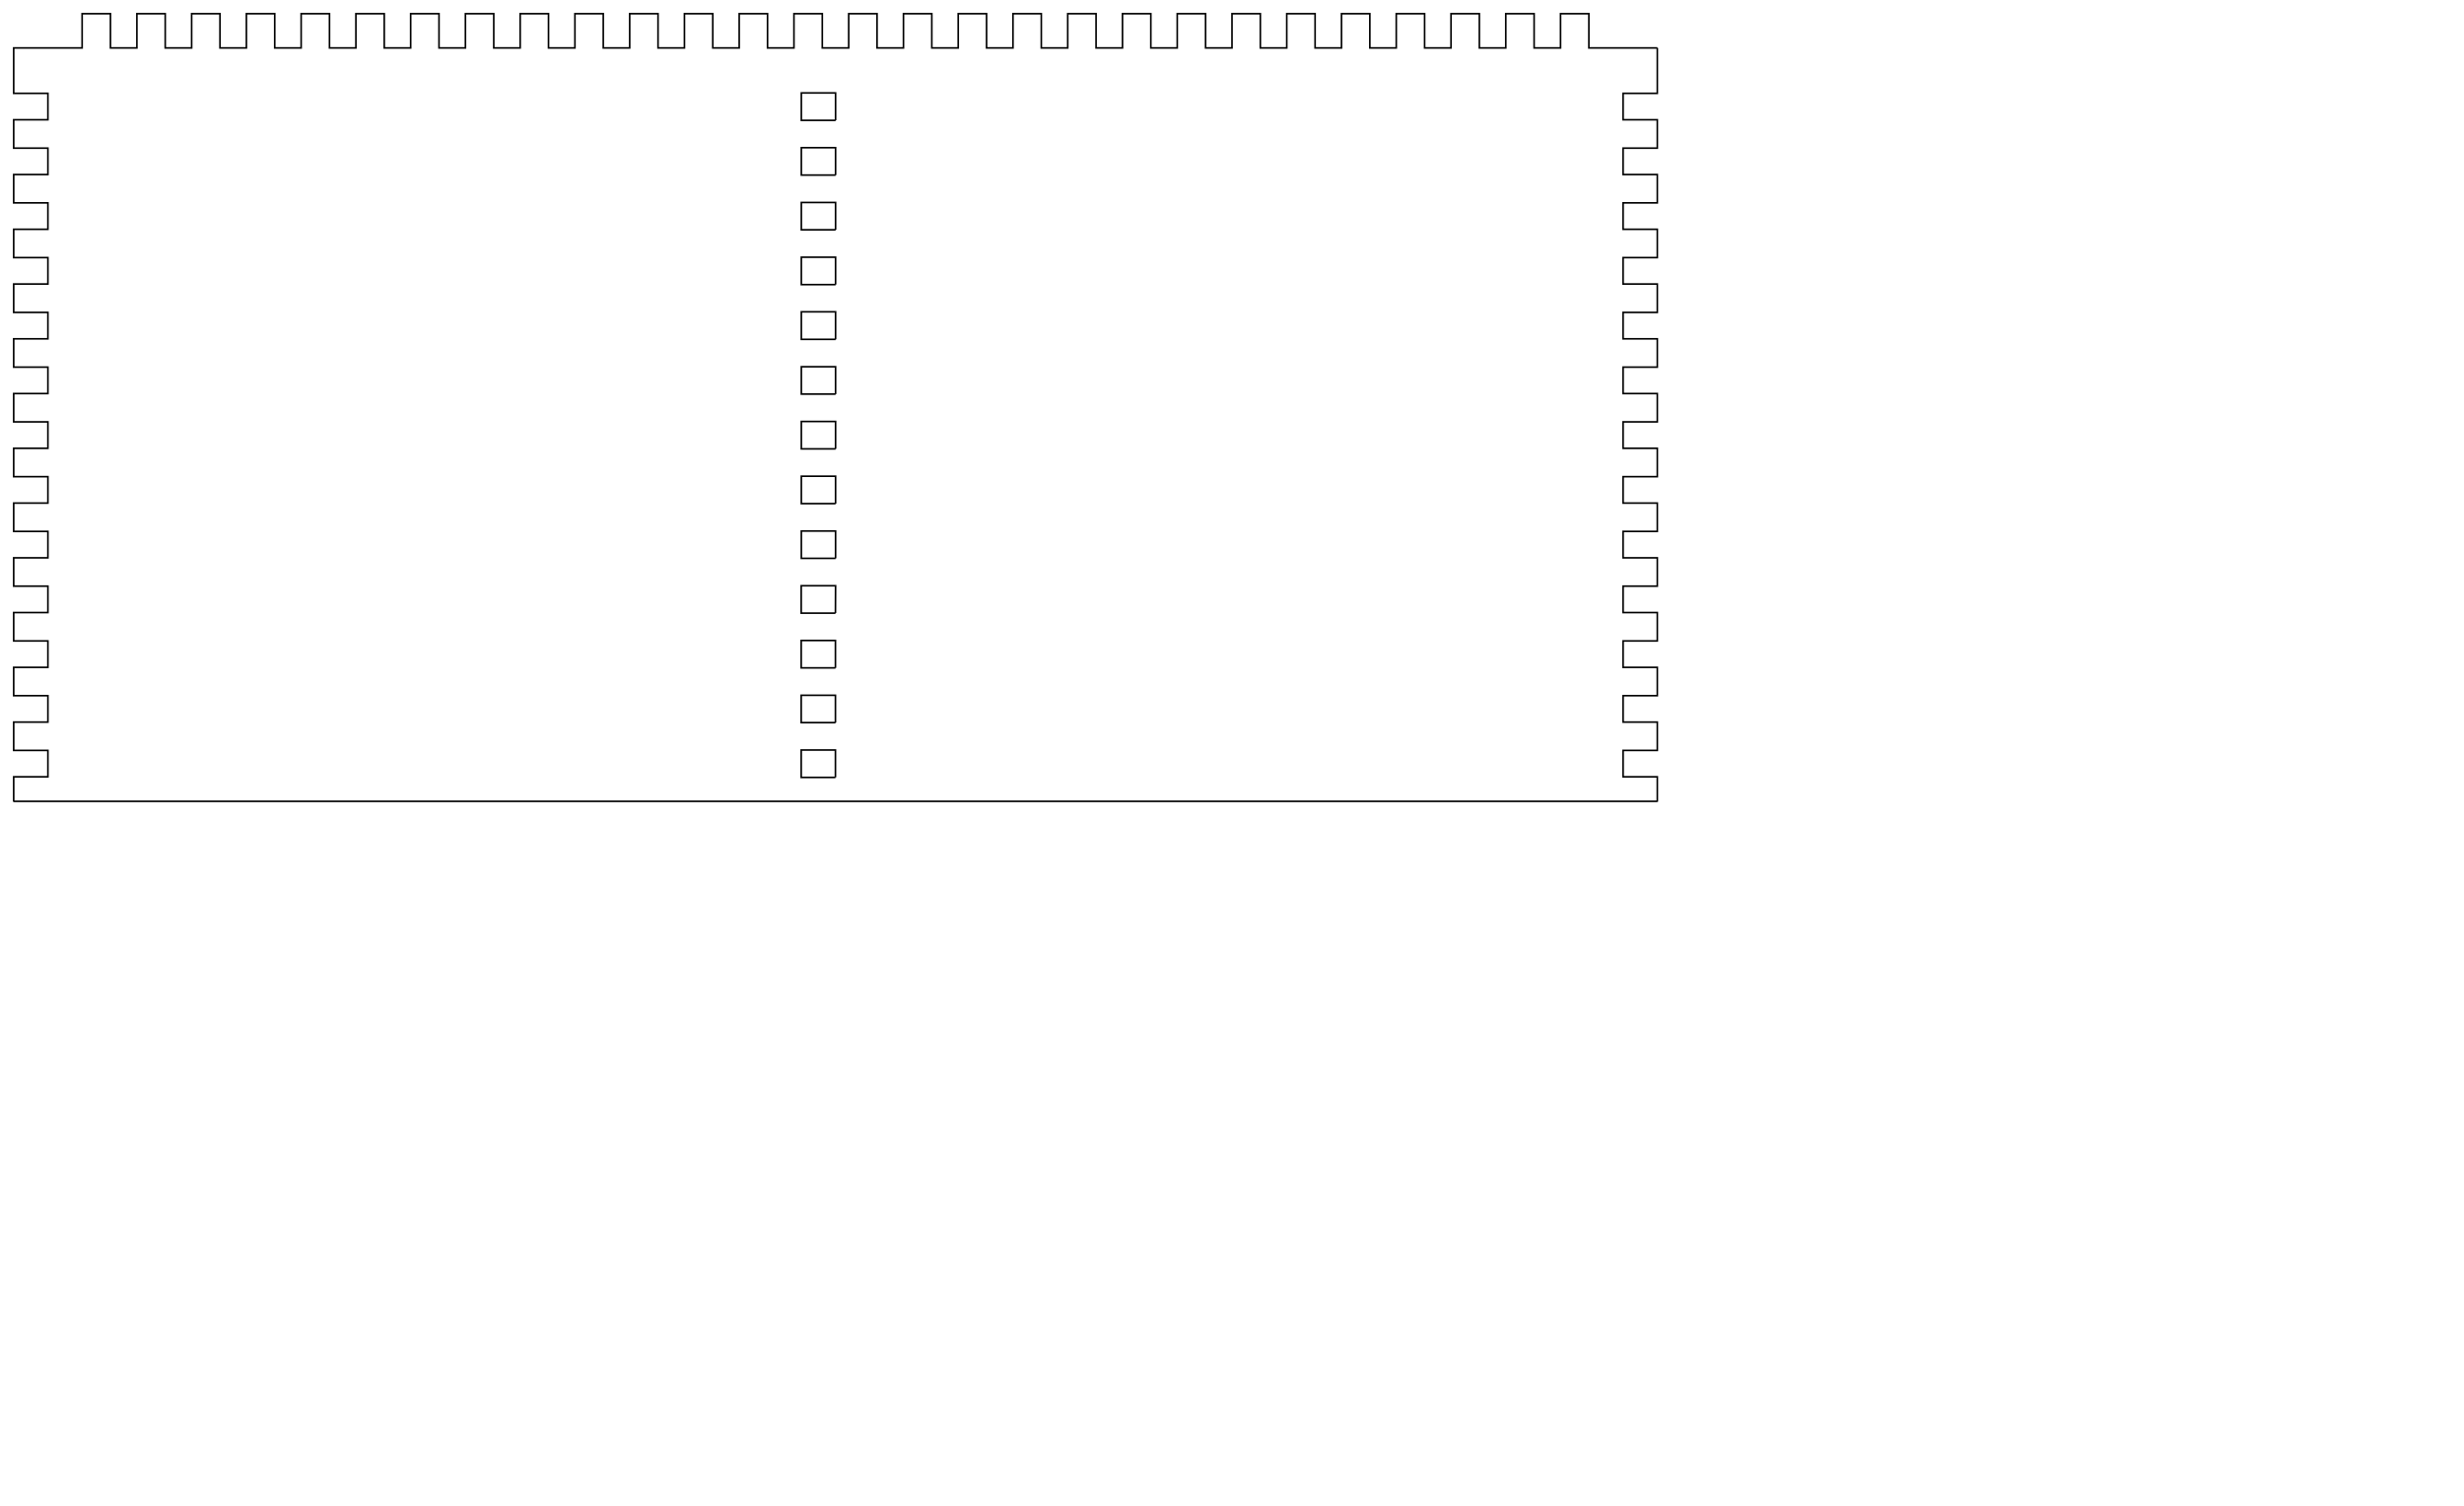
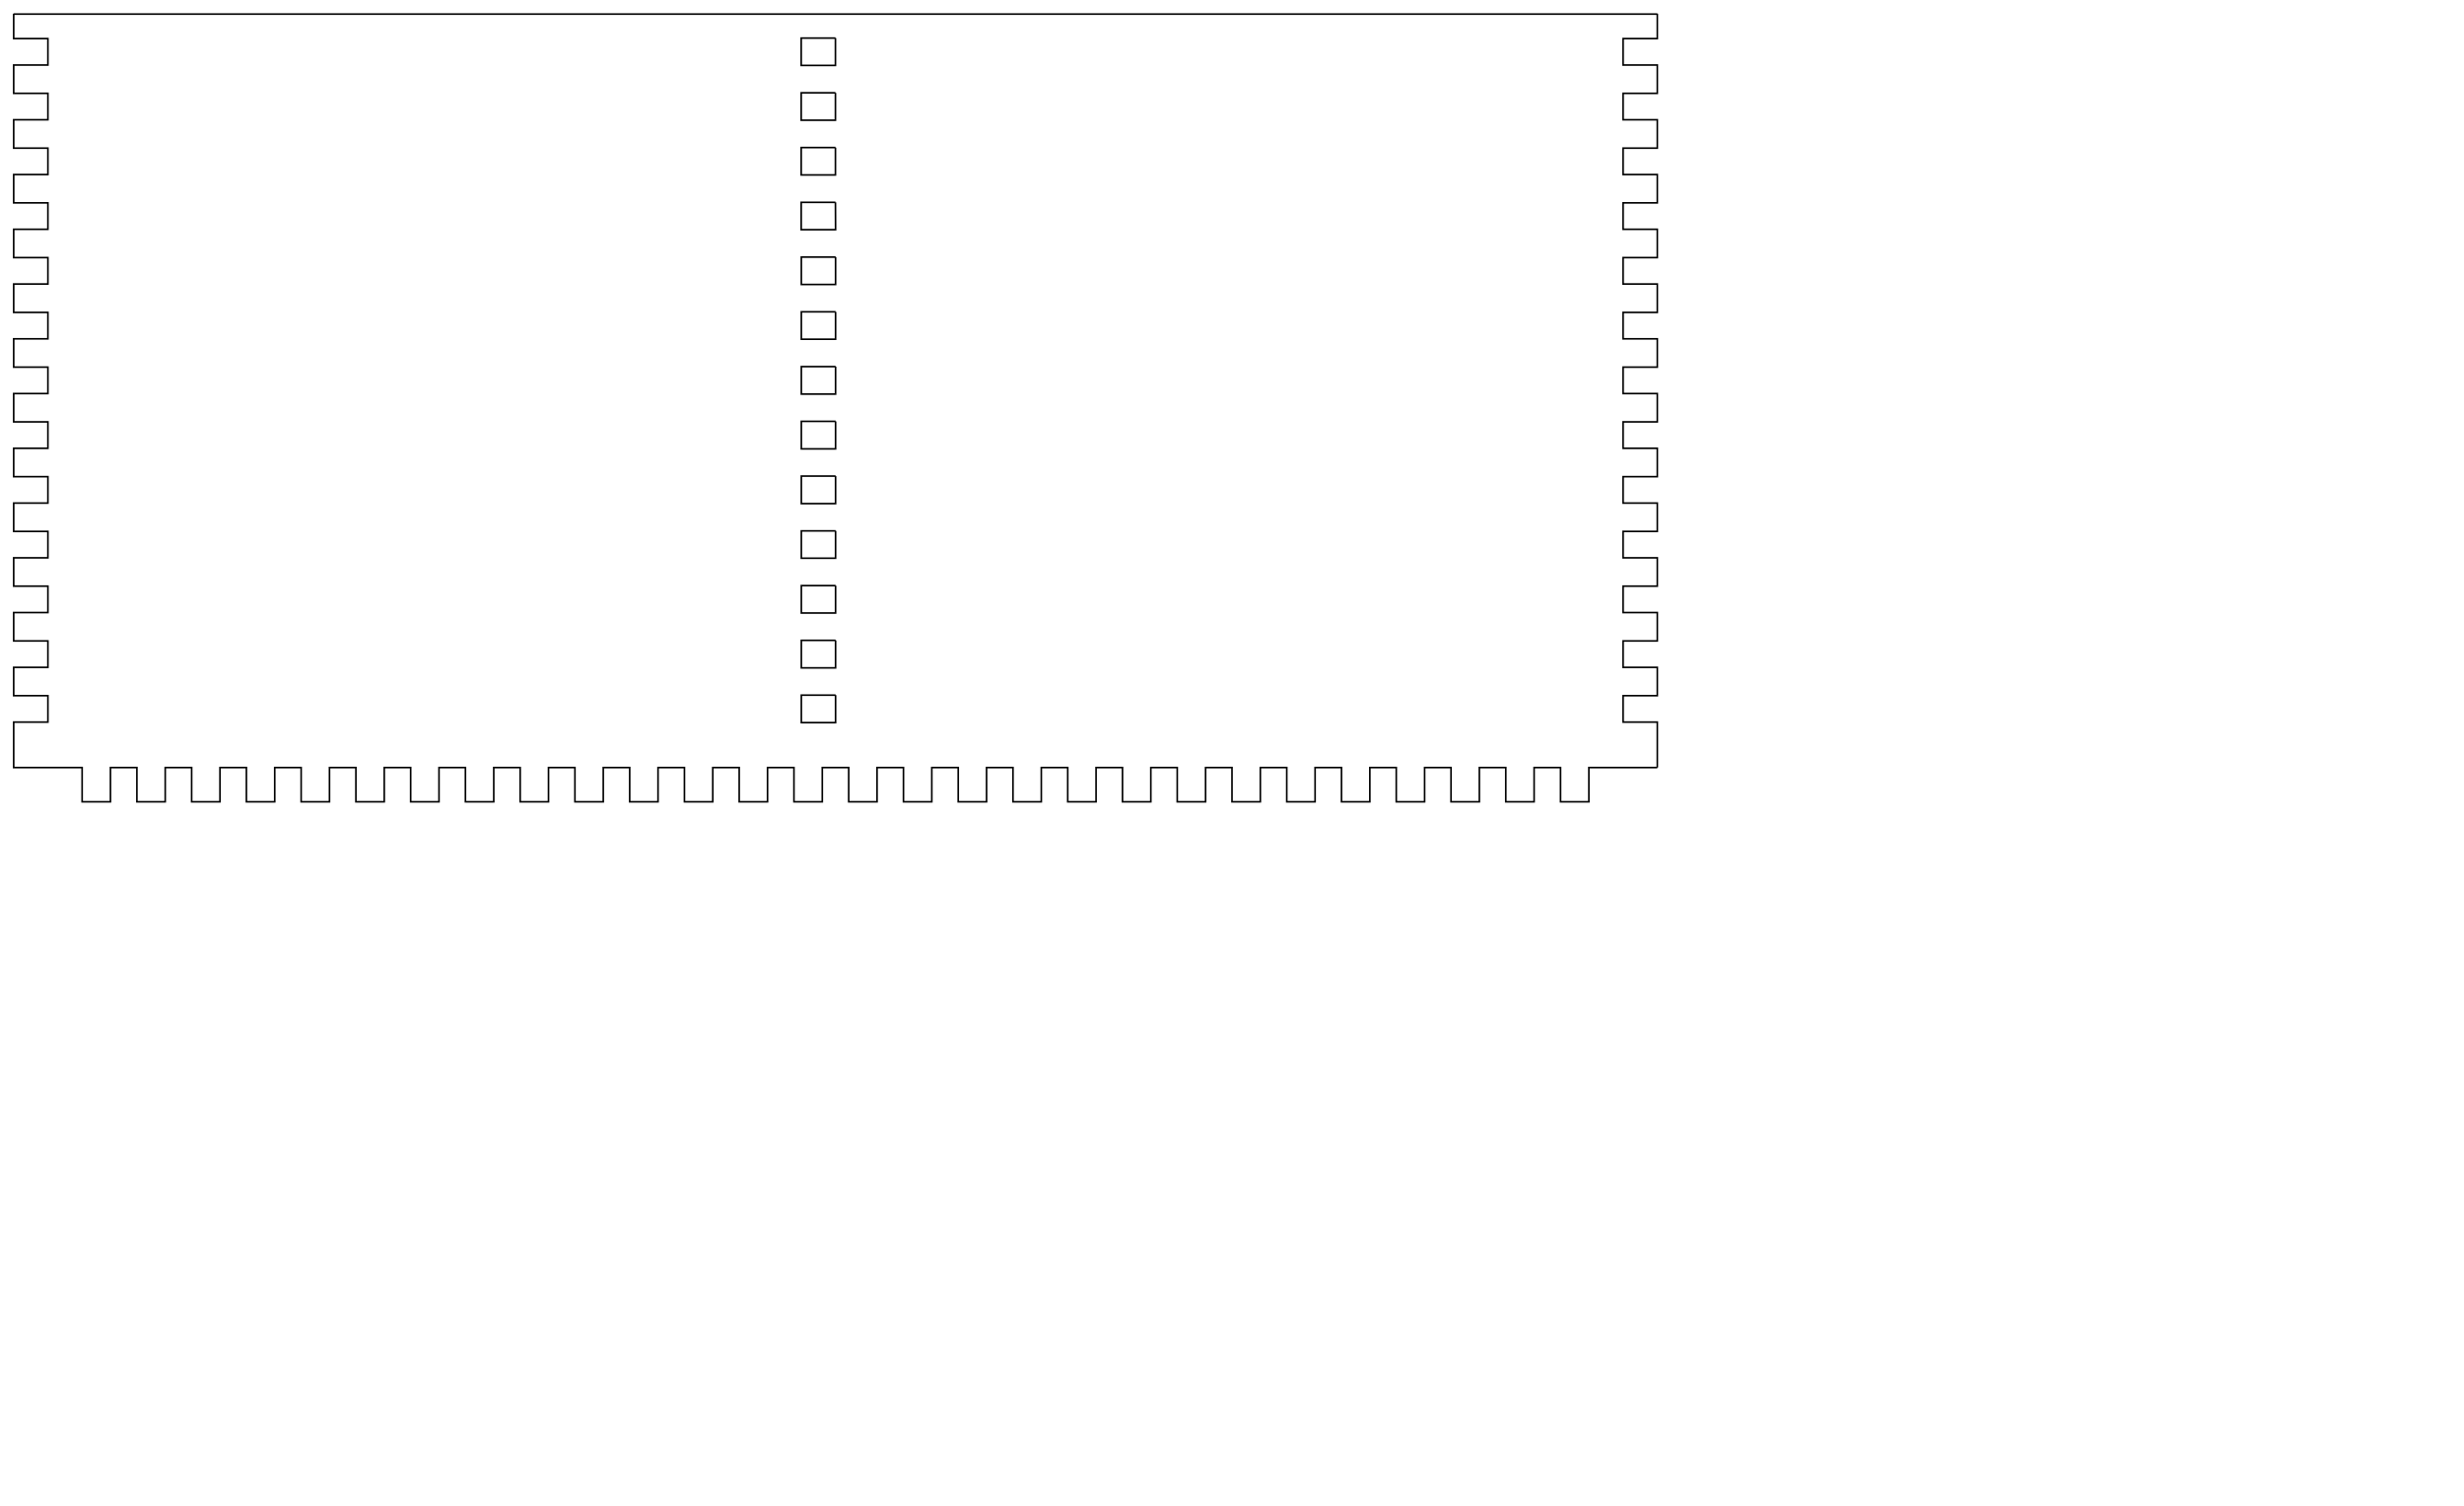
<svg xmlns="http://www.w3.org/2000/svg" width="18.000in" height="11.000in" viewBox="0.000 0.000 18.000 11.000">
  <g transform="translate(0.100 0.100)">
-     <path id="side_flat_top" d="M 12.007 0.250 L 12.007 0.479 L 12.007 0.582 L 11.757 0.582 L 11.757 0.775 L 12.007 0.775 L 12.007 0.879 L 12.007 0.982 L 11.757 0.982 L 11.757 1.175 L 12.007 1.175 L 12.007 1.279 L 12.007 1.382 L 11.757 1.382 L 11.757 1.575 L 12.007 1.575 L 12.007 1.679 L 12.007 1.782 L 11.757 1.782 L 11.757 1.975 L 12.007 1.975 L 12.007 2.079 L 12.007 2.182 L 11.757 2.182 L 11.757 2.375 L 12.007 2.375 L 12.007 2.479 L 12.007 2.582 L 11.757 2.582 L 11.757 2.775 L 12.007 2.775 L 12.007 2.879 L 12.007 2.982 L 11.757 2.982 L 11.757 3.175 L 12.007 3.175 L 12.007 3.279 L 12.007 3.382 L 11.757 3.382 L 11.757 3.575 L 12.007 3.575 L 12.007 3.679 L 12.007 3.782 L 11.757 3.782 L 11.757 3.975 L 12.007 3.975 L 12.007 4.079 L 12.007 4.182 L 11.757 4.182 L 11.757 4.375 L 12.007 4.375 L 12.007 4.479 L 12.007 4.582 L 11.757 4.582 L 11.757 4.775 L 12.007 4.775 L 12.007 4.879 L 12.007 4.982 L 11.757 4.982 L 11.757 5.175 L 12.007 5.175 L 12.007 5.279 L 12.007 5.382 L 11.757 5.382 L 11.757 5.575 L 12.007 5.575 L 12.007 5.679 L 12.007 5.757 M 0.000 5.757 L 0.000 5.679 L 0.000 5.575 L 0.250 5.575 L 0.250 5.382 L 0.000 5.382 L 0.000 5.279 L 0.000 5.175 L 0.250 5.175 L 0.250 4.982 L 0.000 4.982 L 0.000 4.879 L 0.000 4.775 L 0.250 4.775 L 0.250 4.582 L 0.000 4.582 L 0.000 4.479 L 0.000 4.375 L 0.250 4.375 L 0.250 4.182 L 0.000 4.182 L 0.000 4.079 L 0.000 3.975 L 0.250 3.975 L 0.250 3.782 L 0.000 3.782 L 0.000 3.679 L 0.000 3.575 L 0.250 3.575 L 0.250 3.382 L 0.000 3.382 L 0.000 3.279 L 0.000 3.175 L 0.250 3.175 L 0.250 2.982 L 0.000 2.982 L 0.000 2.879 L 0.000 2.775 L 0.250 2.775 L 0.250 2.582 L 0.000 2.582 L 0.000 2.479 L 0.000 2.375 L 0.250 2.375 L 0.250 2.182 L 0.000 2.182 L 0.000 2.079 L 0.000 1.975 L 0.250 1.975 L 0.250 1.782 L 0.000 1.782 L 0.000 1.679 L 0.000 1.575 L 0.250 1.575 L 0.250 1.382 L 0.000 1.382 L 0.000 1.279 L 0.000 1.175 L 0.250 1.175 L 0.250 0.982 L 0.000 0.982 L 0.000 0.879 L 0.000 0.775 L 0.250 0.775 L 0.250 0.582 L 0.000 0.582 L 0.000 0.479 L 0.000 0.250 L 0.404 0.250 L 0.500 0.250 L 0.500 0.000 L 0.707 0.000 L 0.707 0.250 L 0.803 0.250 L 0.900 0.250 L 0.900 0.000 L 1.107 0.000 L 1.107 0.250 L 1.204 0.250 L 1.300 0.250 L 1.300 0.000 L 1.507 0.000 L 1.507 0.250 L 1.604 0.250 L 1.700 0.250 L 1.700 0.000 L 1.907 0.000 L 1.907 0.250 L 2.003 0.250 L 2.100 0.250 L 2.100 0.000 L 2.307 0.000 L 2.307 0.250 L 2.403 0.250 L 2.500 0.250 L 2.500 0.000 L 2.707 0.000 L 2.707 0.250 L 2.803 0.250 L 2.900 0.250 L 2.900 0.000 L 3.107 0.000 L 3.107 0.250 L 3.204 0.250 L 3.300 0.250 L 3.300 0.000 L 3.507 0.000 L 3.507 0.250 L 3.603 0.250 L 3.700 0.250 L 3.700 0.000 L 3.907 0.000 L 3.907 0.250 L 4.003 0.250 L 4.100 0.250 L 4.100 0.000 L 4.307 0.000 L 4.307 0.250 L 4.404 0.250 L 4.500 0.250 L 4.500 0.000 L 4.707 0.000 L 4.707 0.250 L 4.803 0.250 L 4.900 0.250 L 4.900 0.000 L 5.107 0.000 L 5.107 0.250 L 5.204 0.250 L 5.300 0.250 L 5.300 0.000 L 5.507 0.000 L 5.507 0.250 L 5.603 0.250 L 5.700 0.250 L 5.700 0.000 L 5.907 0.000 L 5.907 0.250 L 6.003 0.250 L 6.100 0.250 L 6.100 0.000 L 6.307 0.000 L 6.307 0.250 L 6.404 0.250 L 6.500 0.250 L 6.500 0.000 L 6.707 0.000 L 6.707 0.250 L 6.803 0.250 L 6.900 0.250 L 6.900 0.000 L 7.107 0.000 L 7.107 0.250 L 7.204 0.250 L 7.300 0.250 L 7.300 0.000 L 7.507 0.000 L 7.507 0.250 L 7.603 0.250 L 7.700 0.250 L 7.700 0.000 L 7.907 0.000 L 7.907 0.250 L 8.004 0.250 L 8.100 0.250 L 8.100 0.000 L 8.307 0.000 L 8.307 0.250 L 8.404 0.250 L 8.500 0.250 L 8.500 0.000 L 8.707 0.000 L 8.707 0.250 L 8.804 0.250 L 8.900 0.250 L 8.900 0.000 L 9.107 0.000 L 9.107 0.250 L 9.204 0.250 L 9.300 0.250 L 9.300 0.000 L 9.507 0.000 L 9.507 0.250 L 9.604 0.250 L 9.700 0.250 L 9.700 0.000 L 9.907 0.000 L 9.907 0.250 L 10.004 0.250 L 10.100 0.250 L 10.100 0.000 L 10.307 0.000 L 10.307 0.250 L 10.404 0.250 L 10.500 0.250 L 10.500 0.000 L 10.707 0.000 L 10.707 0.250 L 10.804 0.250 L 10.900 0.250 L 10.900 0.000 L 11.107 0.000 L 11.107 0.250 L 11.204 0.250 L 11.300 0.250 L 11.300 0.000 L 11.507 0.000 L 11.507 0.250 L 11.604 0.250 L 12.007 0.250 M 6.003 5.579 L 6.003 5.379 L 5.753 5.379 L 5.753 5.579 L 6.003 5.579 M 6.003 5.179 L 6.003 4.979 L 5.753 4.979 L 5.753 5.179 L 6.003 5.179 M 6.003 4.779 L 6.003 4.579 L 5.753 4.579 L 5.753 4.779 L 6.003 4.779 M 6.003 4.379 L 6.004 4.179 L 5.753 4.179 L 5.753 4.379 L 6.003 4.379 M 6.004 3.979 L 6.004 3.779 L 5.754 3.779 L 5.754 3.979 L 6.004 3.979 M 6.004 3.579 L 6.004 3.379 L 5.754 3.379 L 5.754 3.579 L 6.004 3.579 M 6.004 3.179 L 6.004 2.979 L 5.754 2.979 L 5.754 3.179 L 6.004 3.179 M 6.004 2.779 L 6.004 2.579 L 5.754 2.579 L 5.754 2.779 L 6.004 2.779 M 6.004 2.379 L 6.004 2.178 L 5.754 2.178 L 5.754 2.379 L 6.004 2.379 M 6.004 1.979 L 6.004 1.779 L 5.754 1.779 L 5.754 1.979 L 6.004 1.979 M 6.004 1.579 L 6.004 1.379 L 5.754 1.379 L 5.754 1.579 L 6.004 1.579 M 6.004 1.179 L 6.004 0.979 L 5.754 0.979 L 5.754 1.179 L 6.004 1.179 M 6.004 0.779 L 6.004 0.579 L 5.754 0.579 L 5.754 0.779 L 6.004 0.779 M 6.004 0.004 M 0.000 0.000 M 0.000 0.000 M 12.007 5.754 L 0.000 5.754" style="fill:none;stroke:black;stroke-width:0.012" />
+     <path id="side_flat_top" d="M 12.007 5.507 L 12.007 5.279 L 12.007 5.175 L 11.757 5.175 L 11.757 4.982 L 12.007 4.982 L 12.007 4.878 L 12.007 4.775 L 11.757 4.775 L 11.757 4.582 L 12.007 4.582 L 12.007 4.478 L 12.007 4.375 L 11.757 4.375 L 11.757 4.182 L 12.007 4.182 L 12.007 4.078 L 12.007 3.975 L 11.757 3.975 L 11.757 3.782 L 12.007 3.782 L 12.007 3.679 L 12.007 3.575 L 11.757 3.575 L 11.757 3.382 L 12.007 3.382 L 12.007 3.279 L 12.007 3.175 L 11.757 3.175 L 11.757 2.982 L 12.007 2.982 L 12.007 2.878 L 12.007 2.775 L 11.757 2.775 L 11.757 2.582 L 12.007 2.582 L 12.007 2.478 L 12.007 2.375 L 11.757 2.375 L 11.757 2.182 L 12.007 2.182 L 12.007 2.078 L 12.007 1.975 L 11.757 1.975 L 11.757 1.782 L 12.007 1.782 L 12.007 1.678 L 12.007 1.575 L 11.757 1.575 L 11.757 1.382 L 12.007 1.382 L 12.007 1.278 L 12.007 1.175 L 11.757 1.175 L 11.757 0.982 L 12.007 0.982 L 12.007 0.878 L 12.007 0.775 L 11.757 0.775 L 11.757 0.582 L 12.007 0.582 L 12.007 0.478 L 12.007 0.375 L 11.757 0.375 L 11.757 0.182 L 12.007 0.182 L 12.007 0.078 L 12.007 0.000 M 0.000 0.000 L 0.000 0.078 L 0.000 0.182 L 0.250 0.182 L 0.250 0.375 L 0.000 0.375 L 0.000 0.478 L 0.000 0.582 L 0.250 0.582 L 0.250 0.775 L 0.000 0.775 L 0.000 0.878 L 0.000 0.982 L 0.250 0.982 L 0.250 1.175 L 0.000 1.175 L 0.000 1.278 L 0.000 1.382 L 0.250 1.382 L 0.250 1.575 L 0.000 1.575 L 0.000 1.678 L 0.000 1.782 L 0.250 1.782 L 0.250 1.975 L 0.000 1.975 L 0.000 2.078 L 0.000 2.182 L 0.250 2.182 L 0.250 2.375 L 0.000 2.375 L 0.000 2.478 L 0.000 2.582 L 0.250 2.582 L 0.250 2.775 L 0.000 2.775 L 0.000 2.878 L 0.000 2.982 L 0.250 2.982 L 0.250 3.175 L 0.000 3.175 L 0.000 3.279 L 0.000 3.382 L 0.250 3.382 L 0.250 3.575 L 0.000 3.575 L 0.000 3.679 L 0.000 3.782 L 0.250 3.782 L 0.250 3.975 L 0.000 3.975 L 0.000 4.078 L 0.000 4.182 L 0.250 4.182 L 0.250 4.375 L 0.000 4.375 L 0.000 4.478 L 0.000 4.582 L 0.250 4.582 L 0.250 4.775 L 0.000 4.775 L 0.000 4.878 L 0.000 4.982 L 0.250 4.982 L 0.250 5.175 L 0.000 5.175 L 0.000 5.279 L 0.000 5.507 L 0.404 5.507 L 0.500 5.507 L 0.500 5.757 L 0.707 5.757 L 0.707 5.507 L 0.803 5.507 L 0.900 5.507 L 0.900 5.757 L 1.107 5.757 L 1.107 5.507 L 1.204 5.507 L 1.300 5.507 L 1.300 5.757 L 1.507 5.757 L 1.507 5.507 L 1.604 5.507 L 1.700 5.507 L 1.700 5.757 L 1.907 5.757 L 1.907 5.507 L 2.003 5.507 L 2.100 5.507 L 2.100 5.757 L 2.307 5.757 L 2.307 5.507 L 2.403 5.507 L 2.500 5.507 L 2.500 5.757 L 2.707 5.757 L 2.707 5.507 L 2.803 5.507 L 2.900 5.507 L 2.900 5.757 L 3.107 5.757 L 3.107 5.507 L 3.204 5.507 L 3.300 5.507 L 3.300 5.757 L 3.507 5.757 L 3.507 5.507 L 3.603 5.507 L 3.700 5.507 L 3.700 5.757 L 3.907 5.757 L 3.907 5.507 L 4.003 5.507 L 4.100 5.507 L 4.100 5.757 L 4.307 5.757 L 4.307 5.507 L 4.404 5.507 L 4.500 5.507 L 4.500 5.757 L 4.707 5.757 L 4.707 5.507 L 4.803 5.507 L 4.900 5.507 L 4.900 5.757 L 5.107 5.757 L 5.107 5.507 L 5.204 5.507 L 5.300 5.507 L 5.300 5.757 L 5.507 5.757 L 5.507 5.507 L 5.603 5.507 L 5.700 5.507 L 5.700 5.757 L 5.907 5.757 L 5.907 5.507 L 6.003 5.507 L 6.100 5.507 L 6.100 5.757 L 6.307 5.757 L 6.307 5.507 L 6.404 5.507 L 6.500 5.507 L 6.500 5.757 L 6.707 5.757 L 6.707 5.507 L 6.803 5.507 L 6.900 5.507 L 6.900 5.757 L 7.107 5.757 L 7.107 5.507 L 7.204 5.507 L 7.300 5.507 L 7.300 5.757 L 7.507 5.757 L 7.507 5.507 L 7.603 5.507 L 7.700 5.507 L 7.700 5.757 L 7.907 5.757 L 7.907 5.507 L 8.004 5.507 L 8.100 5.507 L 8.100 5.757 L 8.307 5.757 L 8.307 5.507 L 8.404 5.507 L 8.500 5.507 L 8.500 5.757 L 8.707 5.757 L 8.707 5.507 L 8.804 5.507 L 8.900 5.507 L 8.900 5.757 L 9.107 5.757 L 9.107 5.507 L 9.204 5.507 L 9.300 5.507 L 9.300 5.757 L 9.507 5.757 L 9.507 5.507 L 9.604 5.507 L 9.700 5.507 L 9.700 5.757 L 9.907 5.757 L 9.907 5.507 L 10.004 5.507 L 10.100 5.507 L 10.100 5.757 L 10.307 5.757 L 10.307 5.507 L 10.404 5.507 L 10.500 5.507 L 10.500 5.757 L 10.707 5.757 L 10.707 5.507 L 10.804 5.507 L 10.900 5.507 L 10.900 5.757 L 11.107 5.757 L 11.107 5.507 L 11.204 5.507 L 11.300 5.507 L 11.300 5.757 L 11.507 5.757 L 11.507 5.507 L 11.604 5.507 L 12.007 5.507 M 6.003 0.178 L 6.003 0.378 L 5.753 0.378 L 5.753 0.178 L 6.003 0.178 M 6.003 0.578 L 6.003 0.778 L 5.753 0.778 L 5.753 0.578 L 6.003 0.578 M 6.003 0.978 L 6.003 1.178 L 5.753 1.178 L 5.753 0.978 L 6.003 0.978 M 6.003 1.378 L 6.004 1.578 L 5.753 1.578 L 5.753 1.378 L 6.003 1.378 M 6.004 1.778 L 6.004 1.978 L 5.754 1.978 L 5.754 1.778 L 6.004 1.778 M 6.004 2.178 L 6.004 2.378 L 5.754 2.378 L 5.754 2.178 L 6.004 2.178 M 6.004 2.578 L 6.004 2.779 L 5.754 2.779 L 5.754 2.578 L 6.004 2.578 M 6.004 2.978 L 6.004 3.179 L 5.754 3.179 L 5.754 2.978 L 6.004 2.978 M 6.004 3.378 L 6.004 3.579 L 5.754 3.579 L 5.754 3.378 L 6.004 3.378 M 6.004 3.778 L 6.004 3.978 L 5.754 3.978 L 5.754 3.778 L 6.004 3.778 M 6.004 4.178 L 6.004 4.378 L 5.754 4.378 L 5.754 4.178 L 6.004 4.178 M 6.004 4.578 L 6.004 4.779 L 5.754 4.779 L 5.754 4.578 L 6.004 4.578 M 6.004 4.978 L 6.004 5.179 L 5.754 5.179 L 5.754 4.978 L 6.004 4.978 M 6.004 5.753 M 0.000 5.757 M 0.000 5.757 M 12.007 0.003 L 0.000 0.003" style="fill:none;stroke:black;stroke-width:0.012" />
  </g>
</svg>
